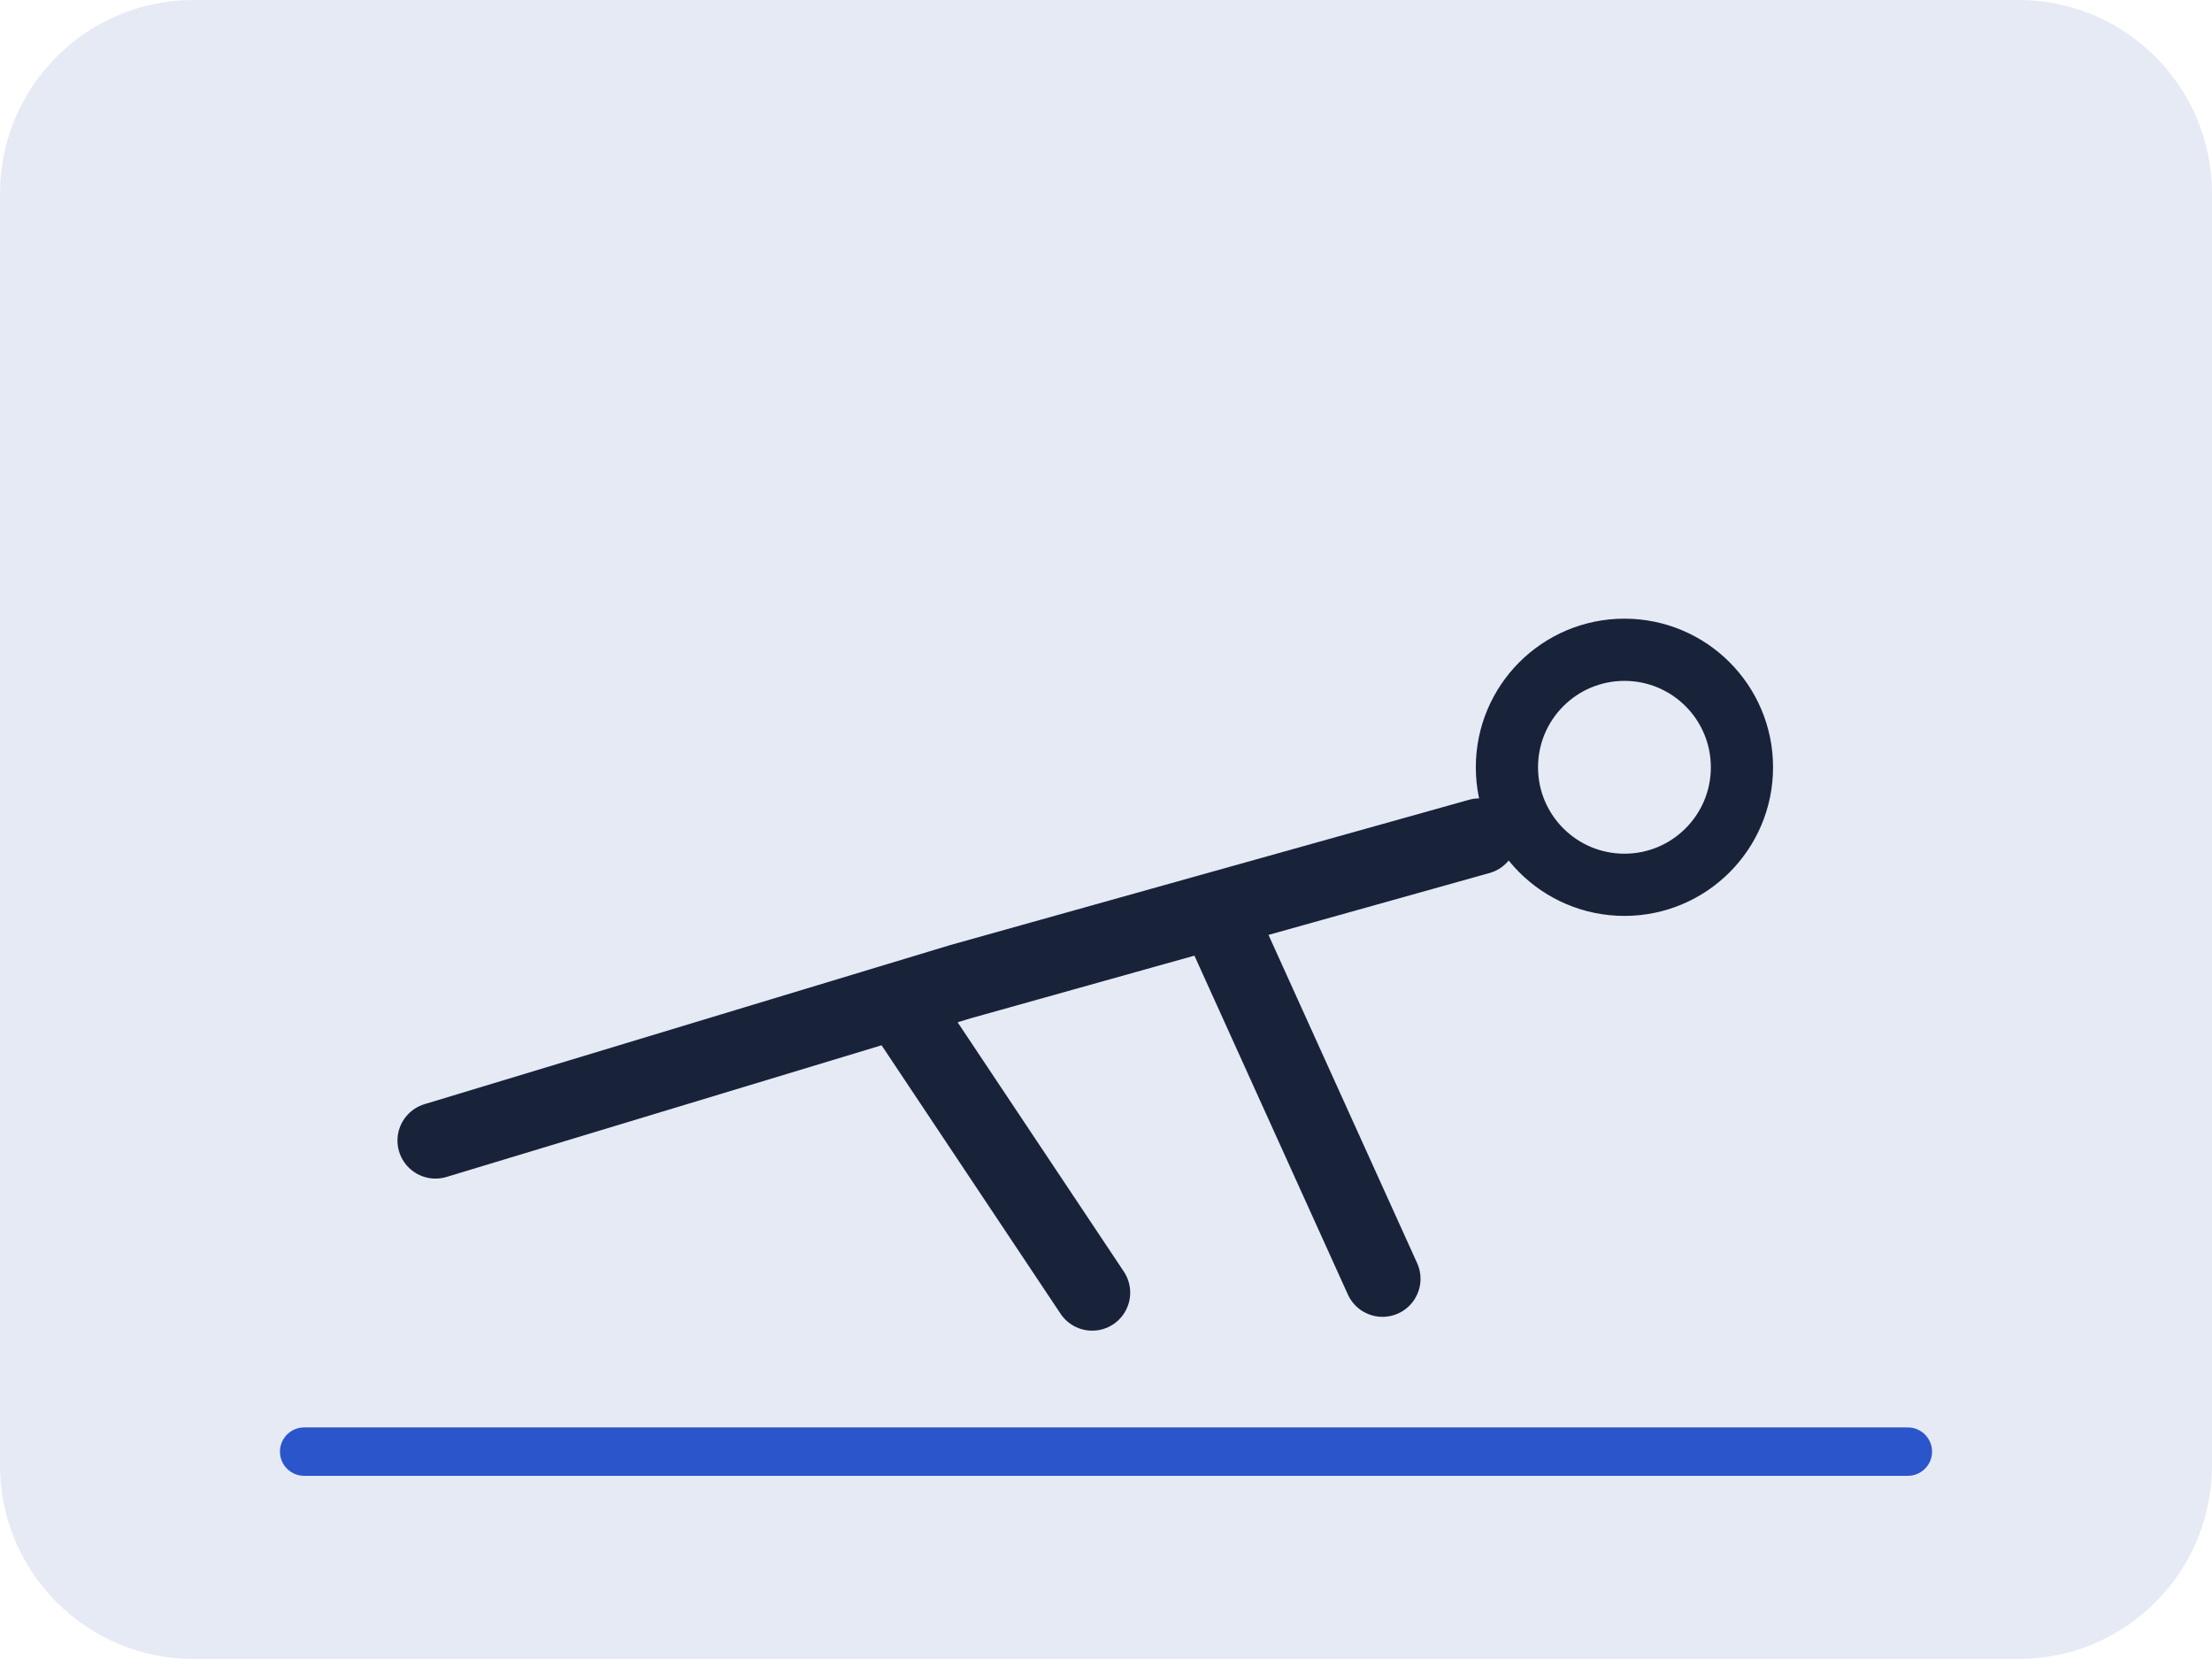
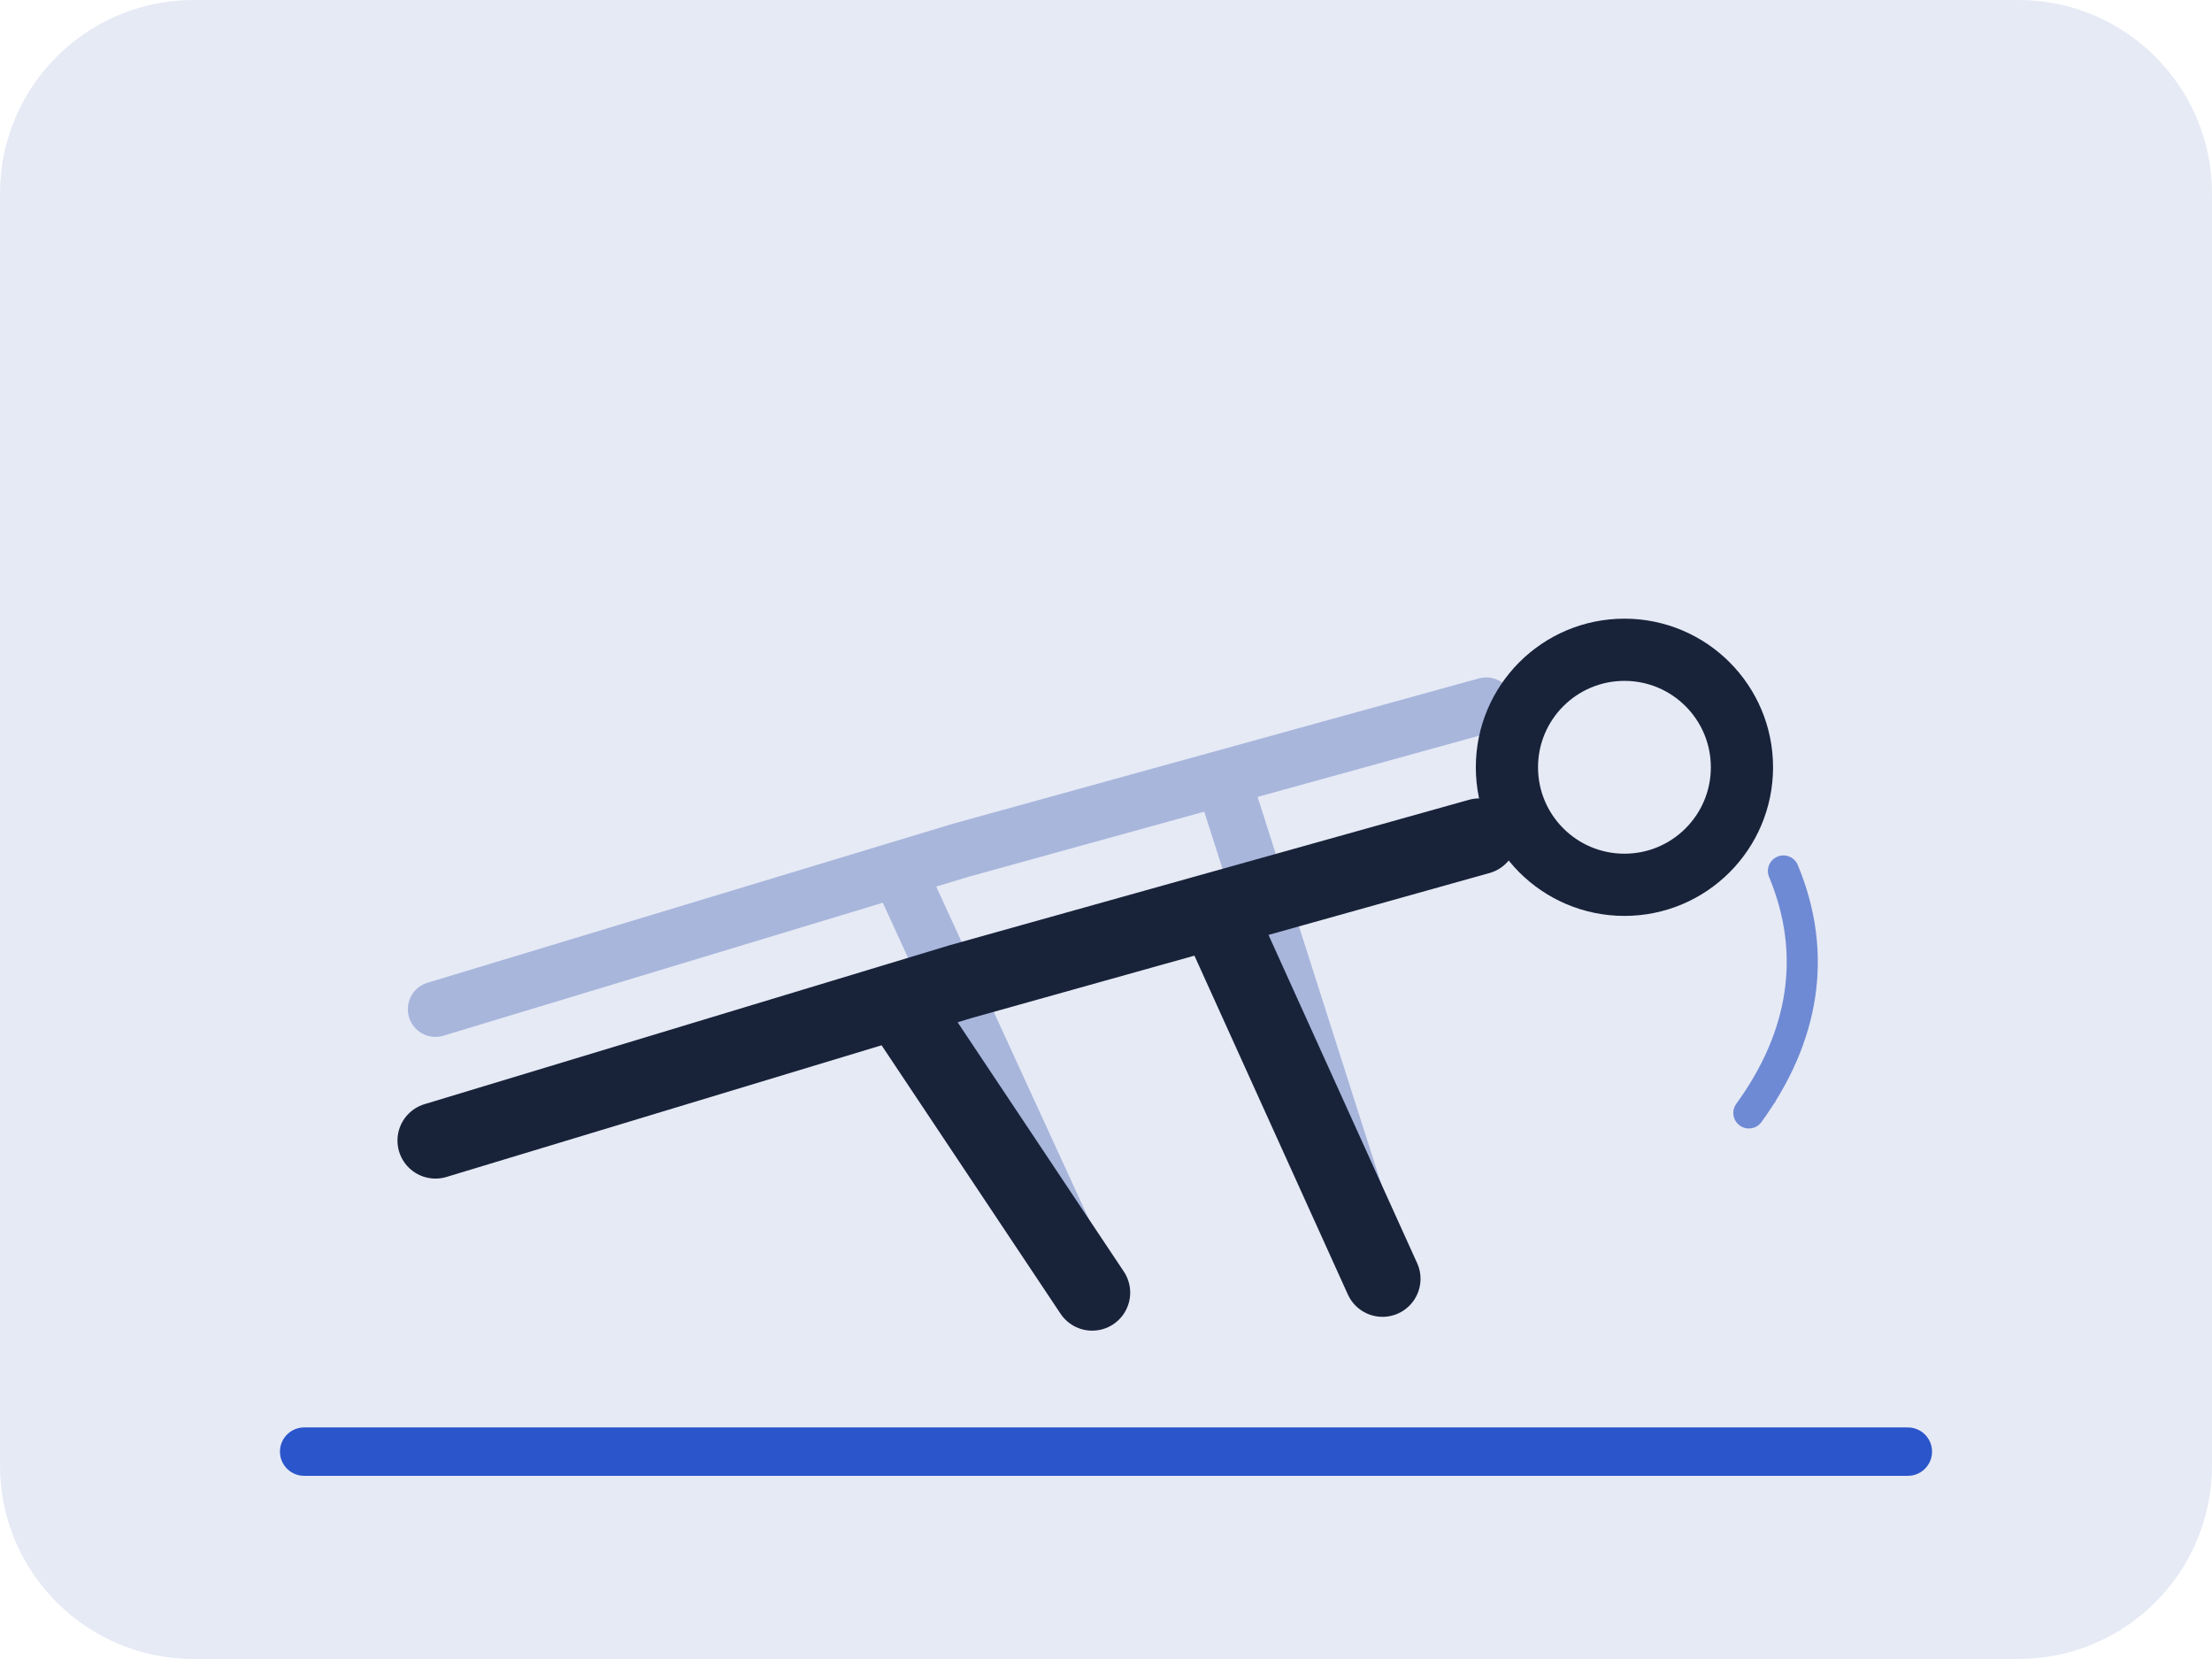
<svg xmlns="http://www.w3.org/2000/svg" viewBox="0 0 320 240" role="img" aria-labelledby="title">
+   <defs>
+     <marker id="motion-arrow" viewBox="0 0 10 10" refX="8" refY="5" markerWidth="4.5" markerHeight="4.5" markerUnits="userSpaceOnUse" orient="auto-start-reverse">
+       <path d="M0 0 10 5 0 10Z" fill="hsl(224 55% 52%)" opacity=".55" />
+     </marker>
+   </defs>
  <rect width="320" height="240" rx="28" fill="hsl(224 42% 93%)" />
+   <path d="M215 102 139 123 63 146M177 113l23 72M130 126l28 61" fill="none" stroke="hsl(224 42% 76%)" stroke-width="8" stroke-linecap="round" stroke-linejoin="round" />
  <circle cx="235" cy="111" r="17" fill="none" stroke="#18233a" stroke-width="9" />
  <path d="M214 121 139 142 63 165M176 132l24 53M130 145l28 42" fill="none" stroke="#18233a" stroke-width="11" stroke-linecap="round" stroke-linejoin="round" />
+   <path d="M258 126c5 12 3 24-5 35" fill="none" stroke="hsl(224 55% 52%)" stroke-width="4.5" stroke-linecap="round" opacity=".72" marker-end="url(#motion-arrow)" />
  <path d="M44 210h232" stroke="hsl(224 65% 48%)" stroke-width="7" stroke-linecap="round" />
</svg>
